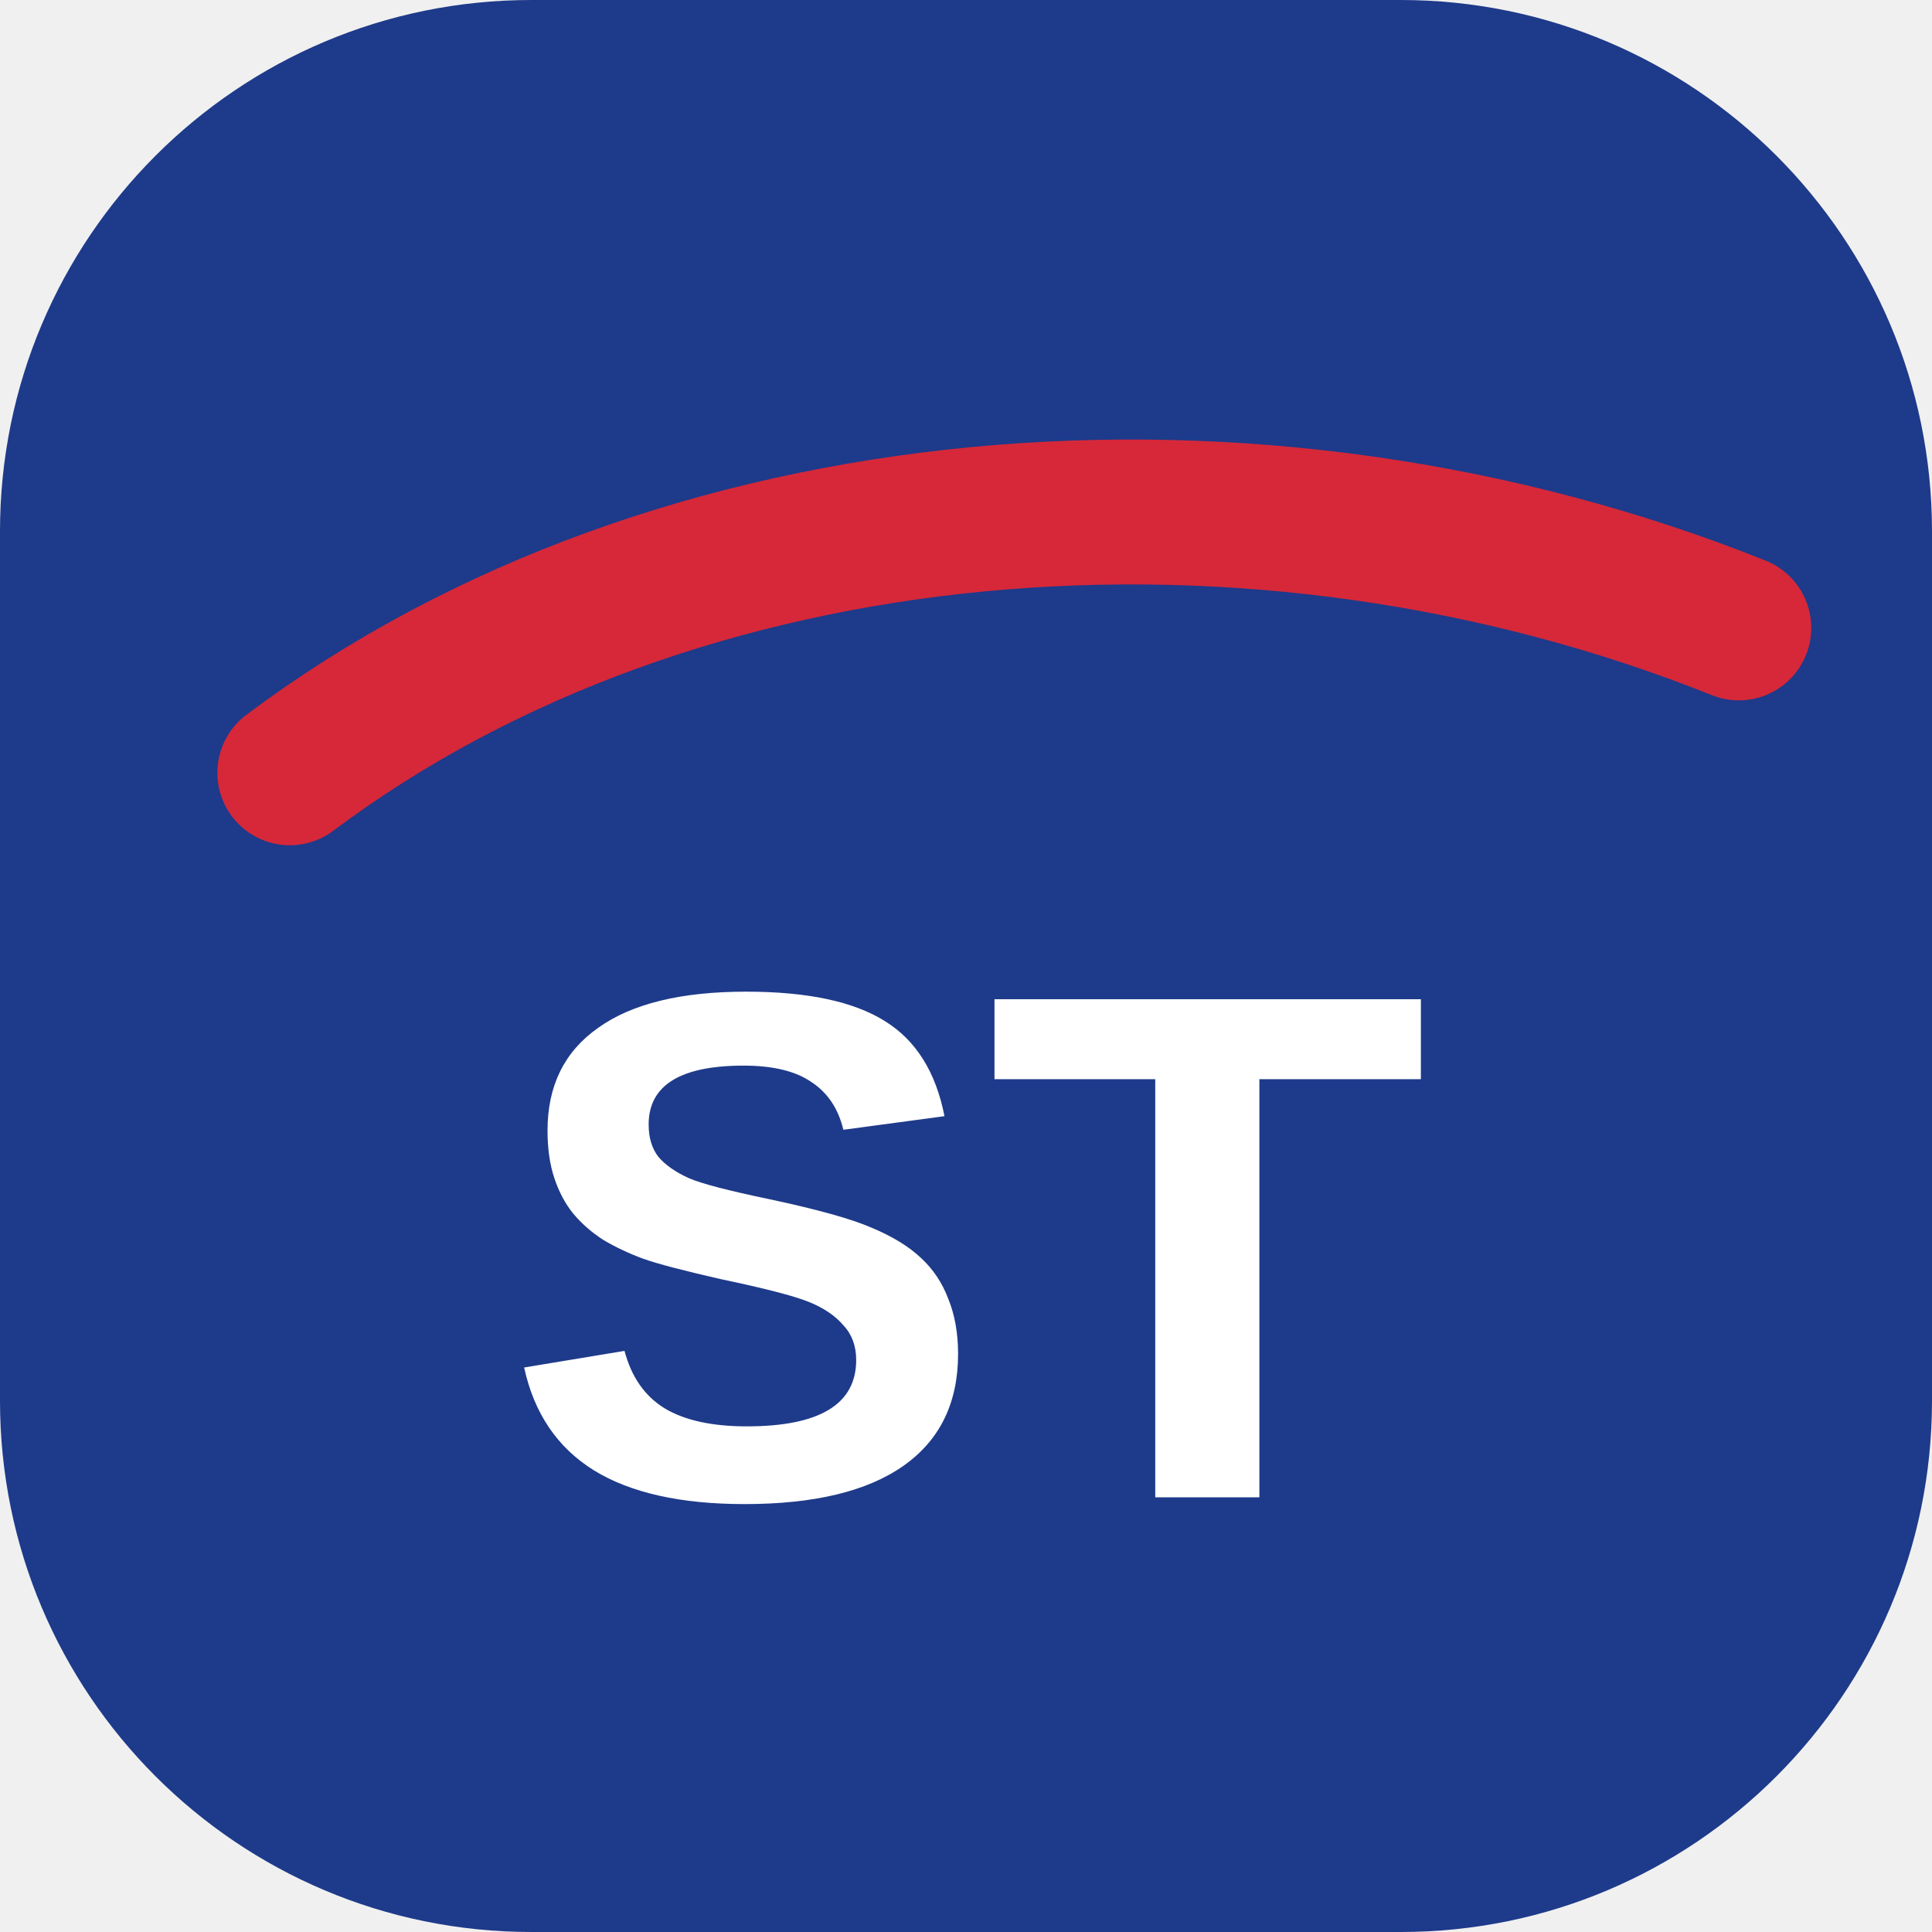
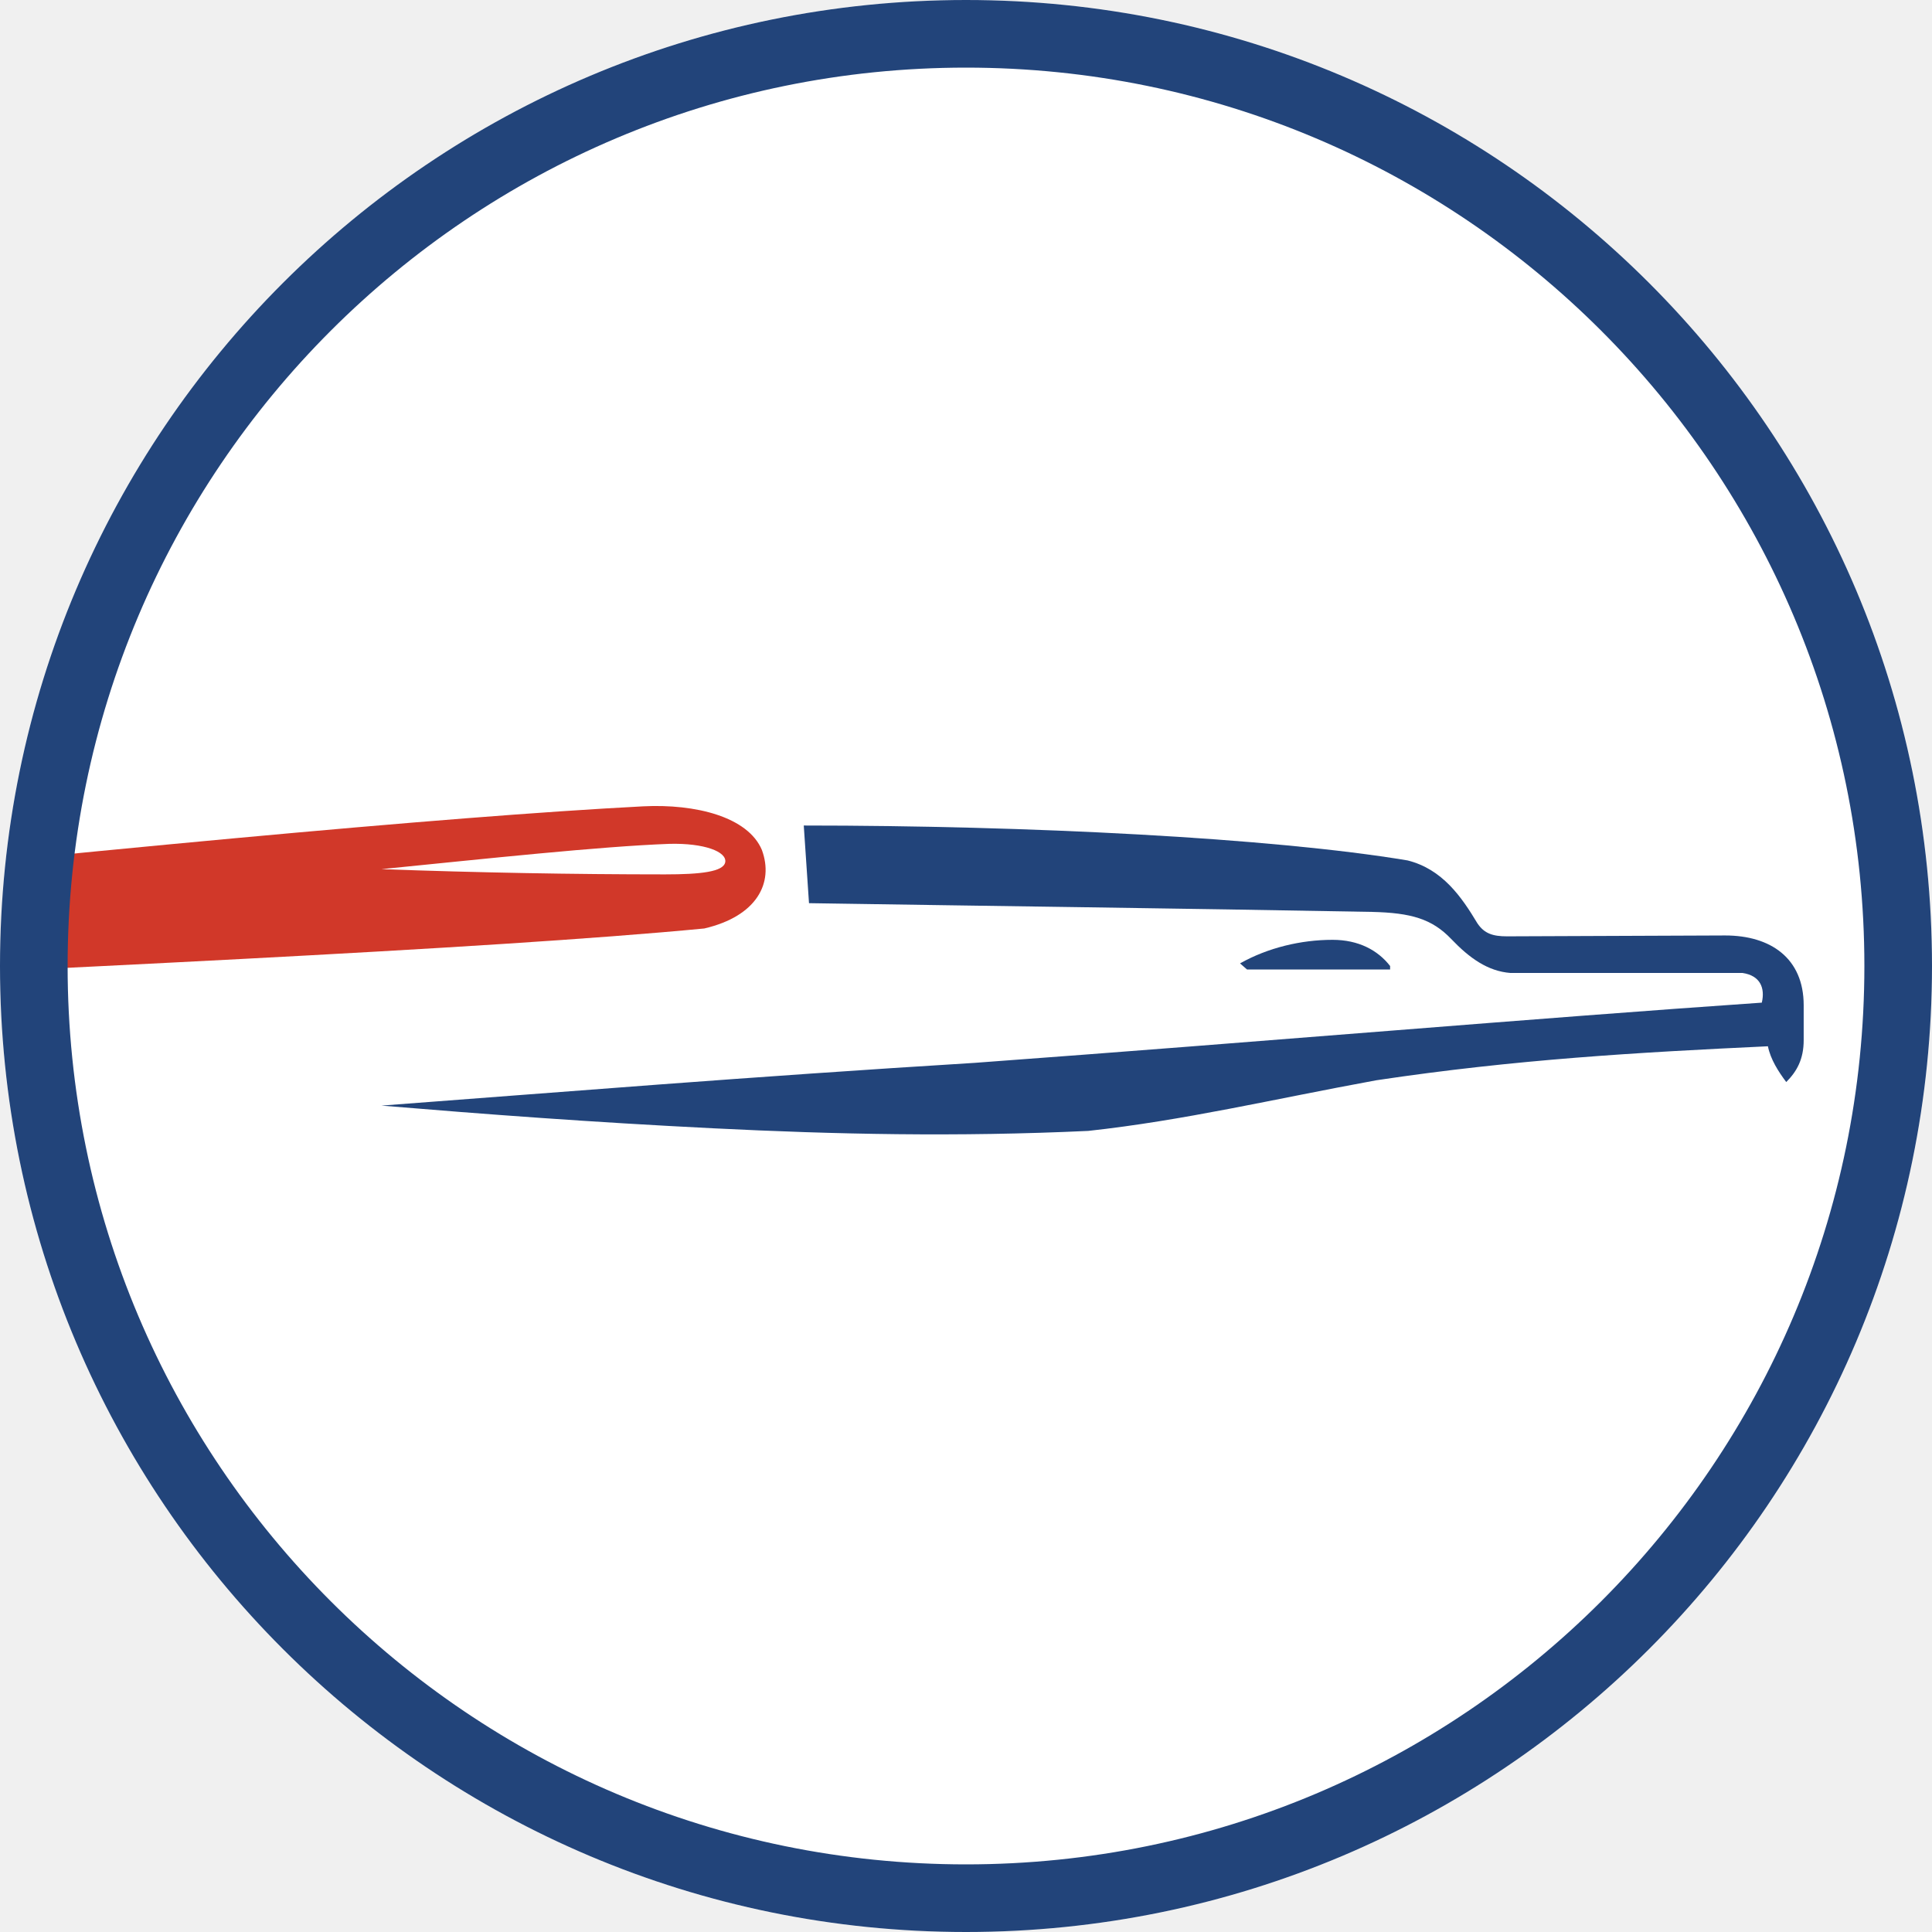
- <svg xmlns="http://www.w3.org/2000/svg" viewBox="0 0 40 40">
-   <rect width="40" height="40" rx="11" fill="#1e3a8a" />
-   <path d="M6 16c8-6 20-7 30-3" stroke="#d62839" stroke-width="3" fill="none" stroke-linecap="round" />
-   <text x="20" y="31" font-family="Arial Black,Arial" font-weight="900" font-size="15" fill="#fff" text-anchor="middle">ST</text>
+ <svg xmlns="http://www.w3.org/2000/svg" viewBox="0 0 512 512" width="512" height="512" role="img" aria-label="Isotipo">
+   <clipPath id="iso-color">
+     <circle cx="256" cy="256" r="247.04" />
+   </clipPath>
+   <circle cx="256" cy="256" r="256" fill="#FFFFFF" />
+   <g clip-path="url(#iso-color)">
+     <g transform="translate(-634.22,210.91) scale(2.3123)">
+       <path d="M0,35.0 C70,29.6 150,20.8 230,12.0 C285,6.2 325,2.4 348,1.2 C354,0.9 360,2.4 361.6,6.2 C363,10 361,13.8 355,15.2 C330,17.6 280,19.8 230,22.2 C150,26.4 70,31.4 0,35.4 Z" fill="#D13829" />
+       <path d="M318,8.4 C330,7.2 343,5.8 351,5.5 C355,5.4 357.6,6.4 357.4,7.6 C357.2,8.7 354.6,9.0 350.5,9.0 C340,9.0 329,8.8 318,8.4 Z" fill="#FFFFFF" />
+       <path d="M366.4,3.4 C392,3.4 420,4.8 435.6,7.4 C439.6,8.4 441.8,11.6 443.6,14.6 C444.4,15.8 445.4,16.1 447,16.1 L472,16.0 C477.2,16.0 481,18.6 481,24 L481,28 C481,30.2 480.2,31.6 479,32.8 C478.1,31.6 477.2,30.2 476.9,28.7 C462,29.4 448,30.2 432,32.6 C420,34.8 410,37.2 399,38.4 C384,39.1 370,38.8 356,38.1 C342,37.4 330,36.5 318,35.5 C338,34 360,32.2 386,30.6 C420,28.1 450,25.5 476.2,23.7 C476.6,22 476,20.6 474,20.3 L447.4,20.3 C444.8,20.1 442.7,18.6 440.6,16.4 C438.4,14.1 436,13.4 431.5,13.3 C410,12.9 386,12.6 367,12.3 Z M416.4,19.2 C419.6,17.4 423.4,16.5 427,16.5 C430,16.5 432.2,17.7 433.6,19.5 L433.6,19.9 L417.2,19.9 Z" fill="#22447A" fill-rule="evenodd" />
+     </g>
+   </g>
+   <circle cx="256" cy="256" r="247.04" fill="none" stroke="#22447A" stroke-width="17.92" />
</svg>
